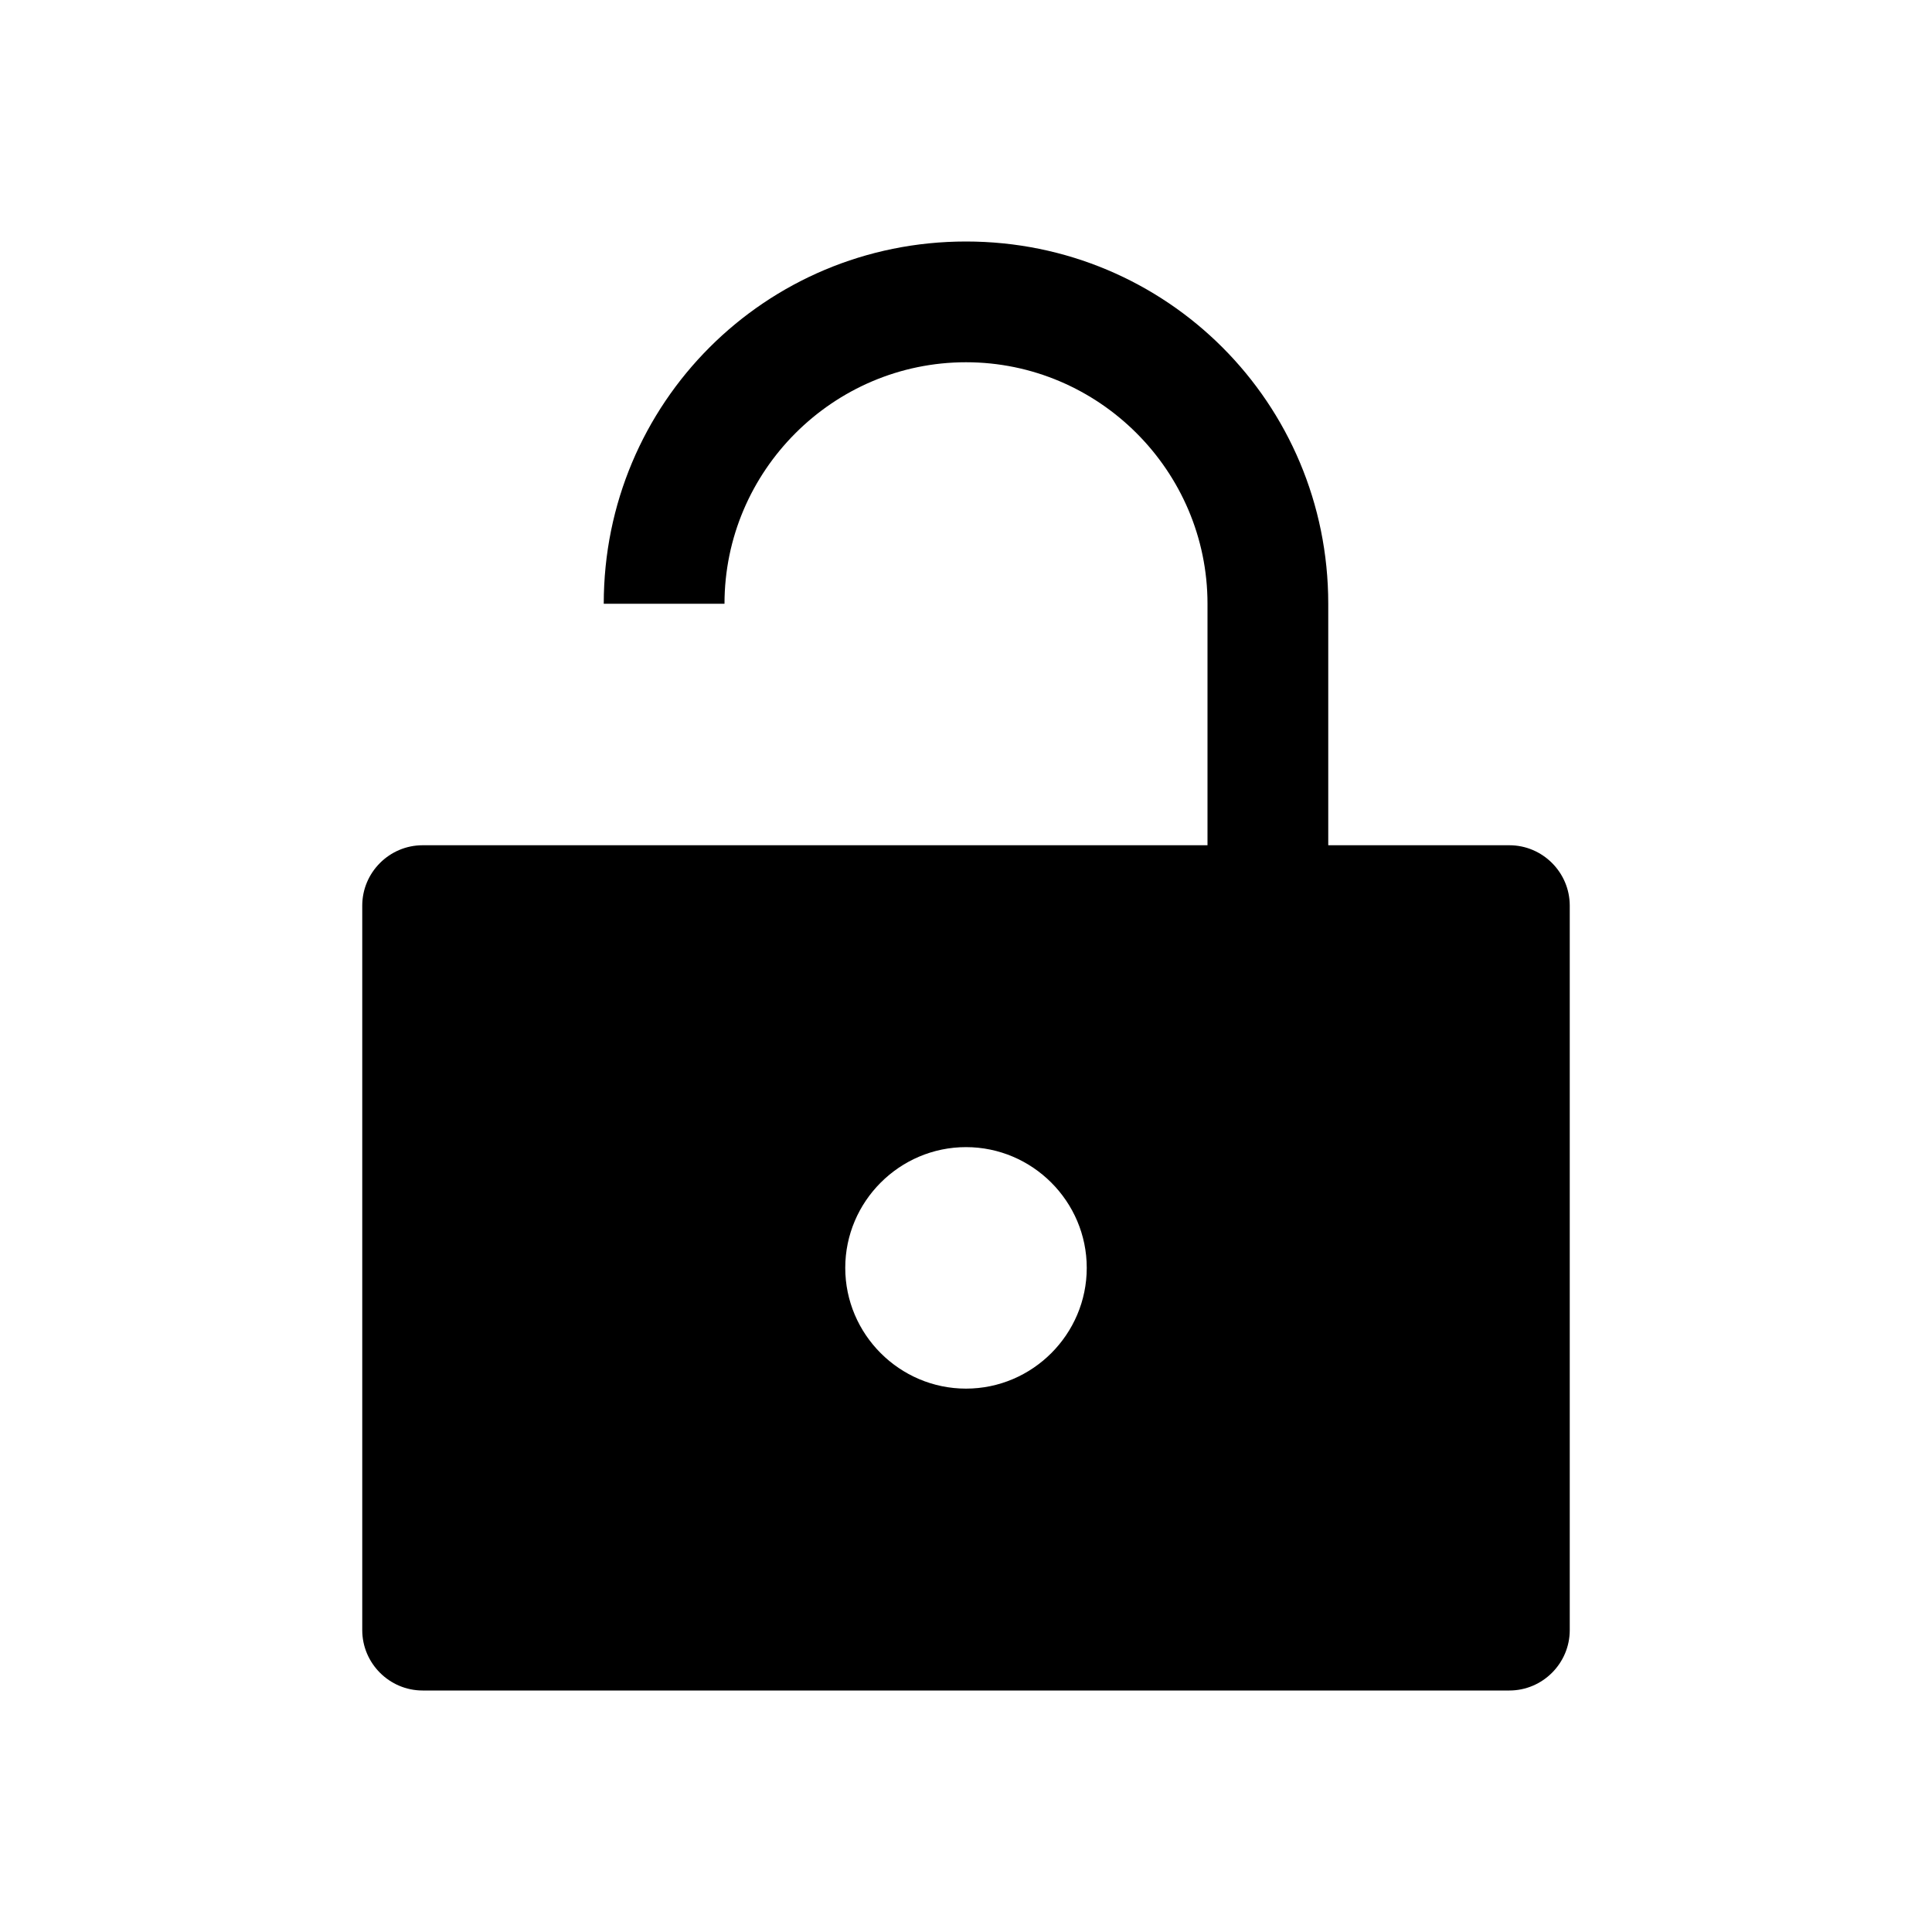
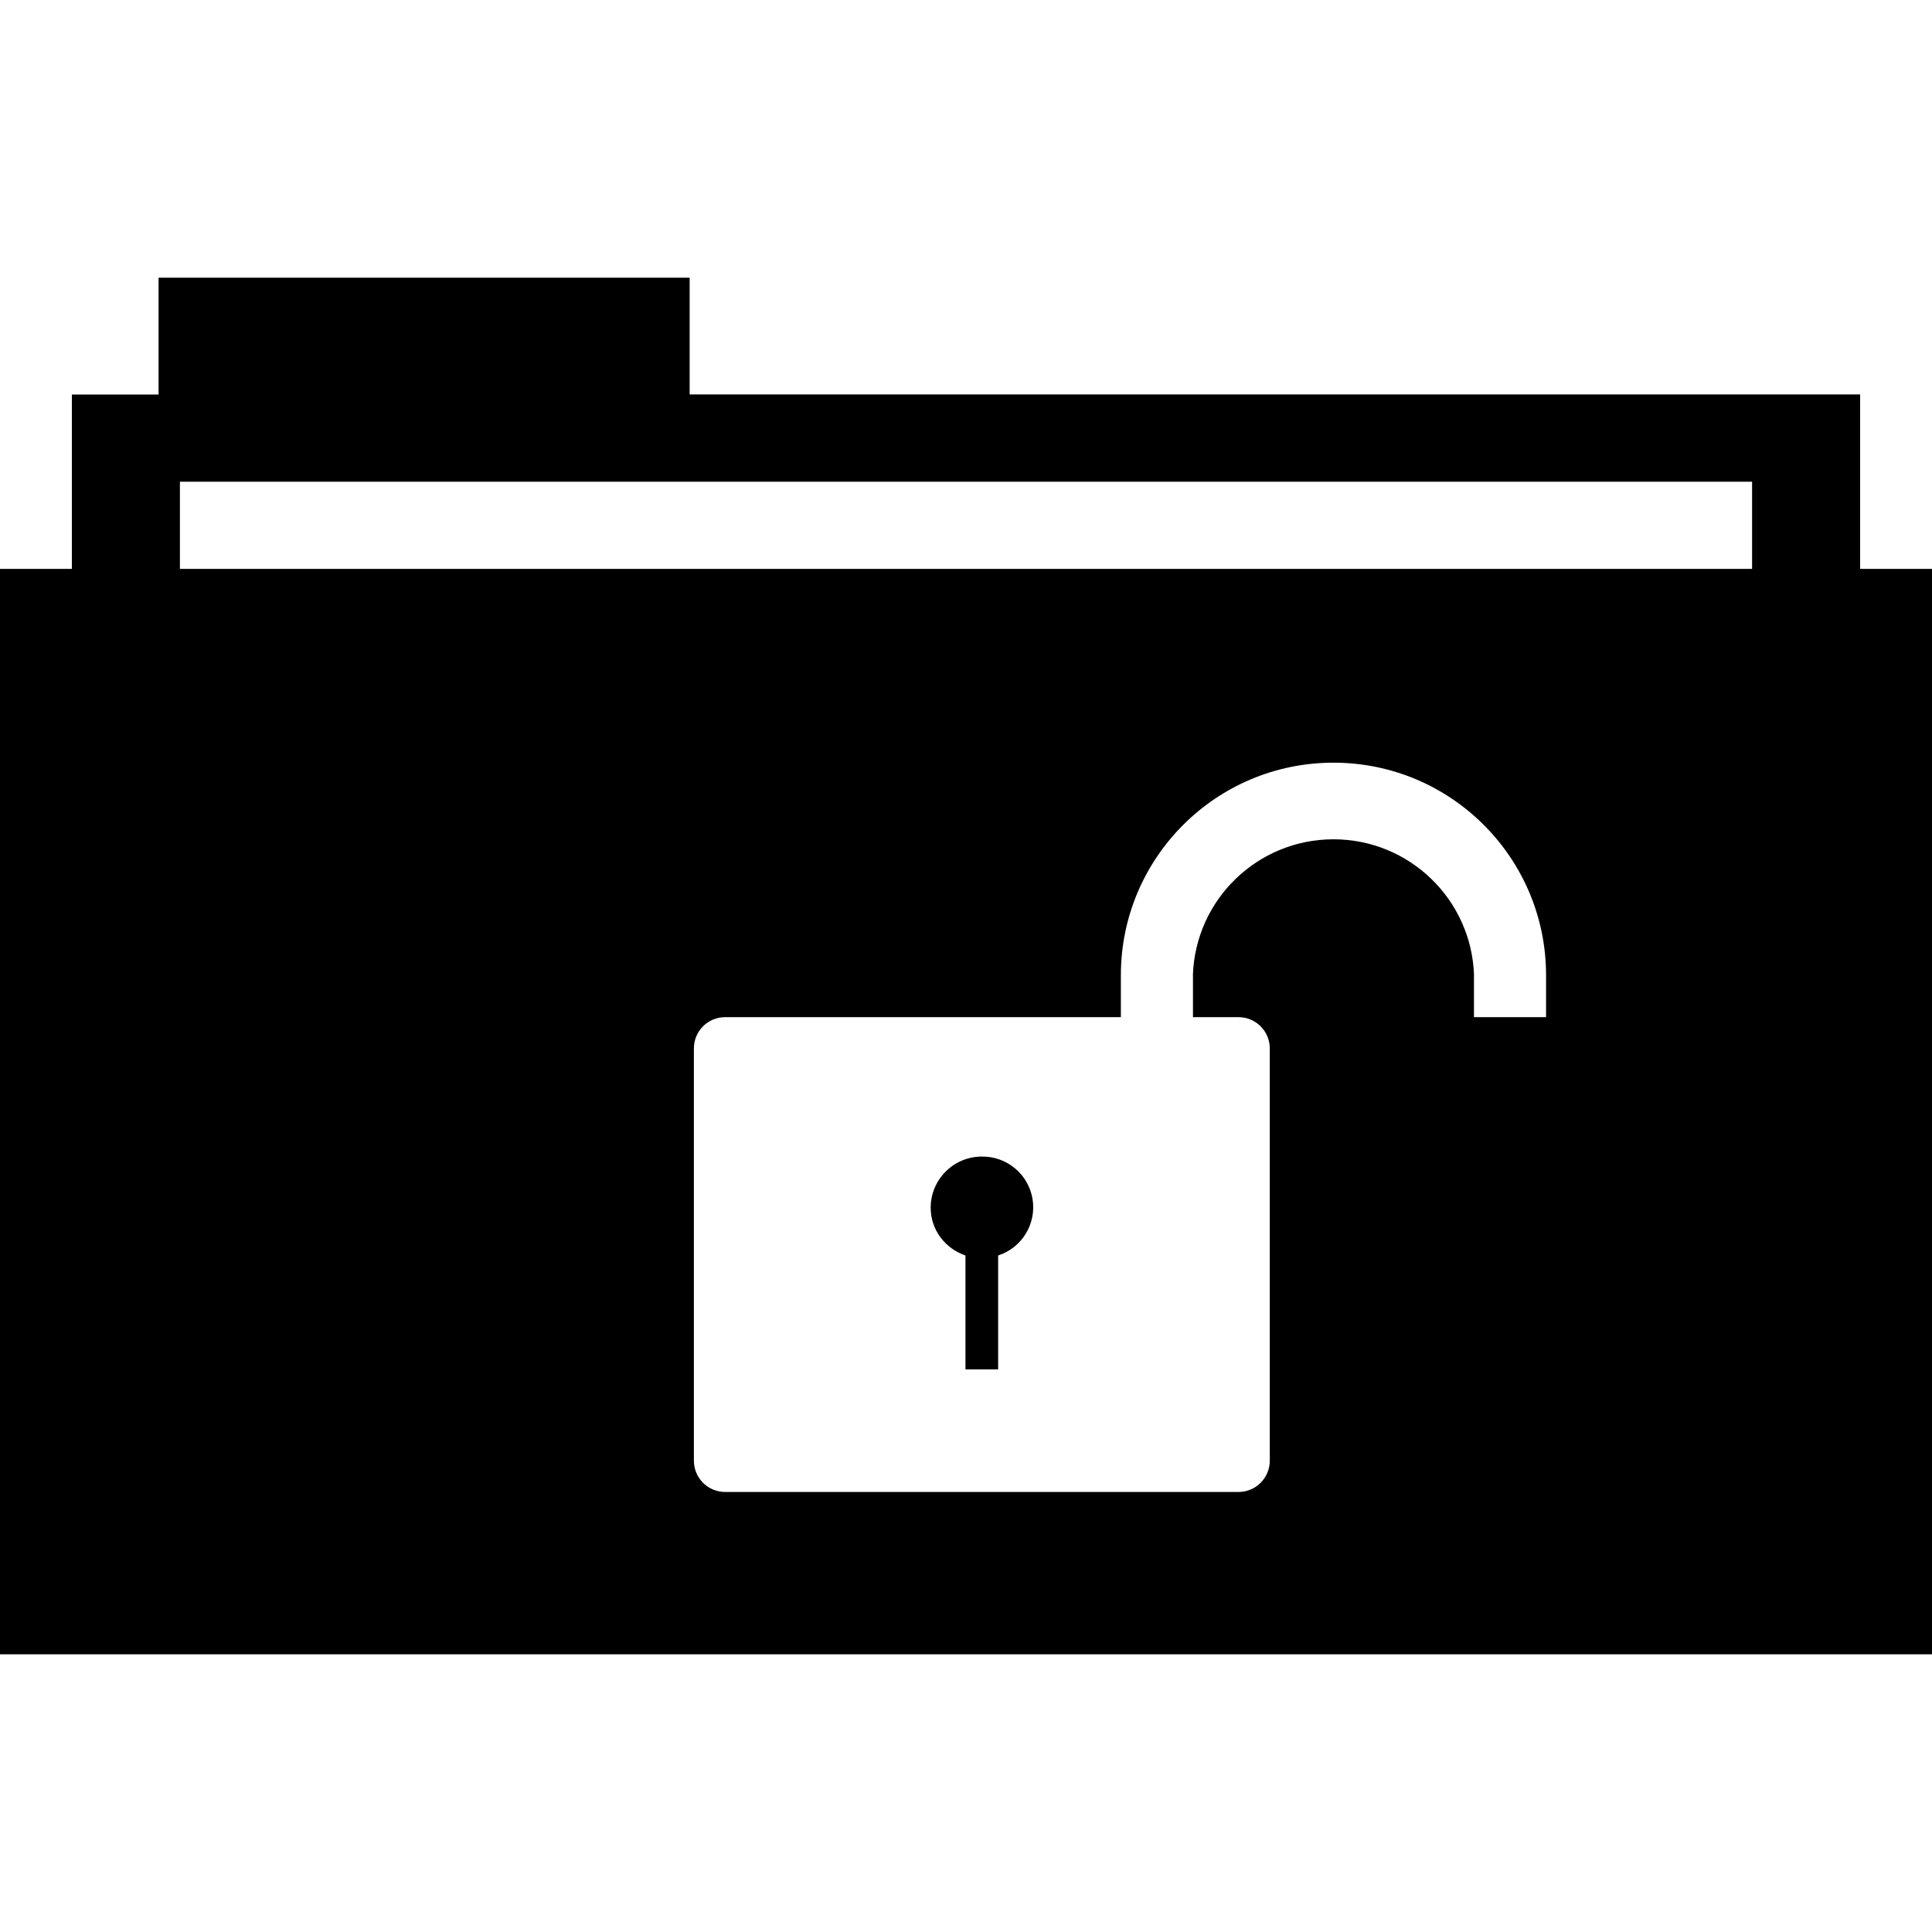
- <svg xmlns="http://www.w3.org/2000/svg" t="1641397057903" class="icon" viewBox="0 0 1024 1024" version="1.1" p-id="4411" width="81" height="81">
+ <svg xmlns="http://www.w3.org/2000/svg" t="1641617923809" class="icon" viewBox="0 0 1024 1024" version="1.1" p-id="10956" width="200" height="200">
  <defs>
    <style type="text/css" />
  </defs>
-   <path d="M800 448H704V320c0-106.4-85.6-192-192-192S320 213.6 320 320h64c0-70.4 57.6-128 128-128s128 57.6 128 128v128H224c-17.6 0-32 14.4-32 32v384c0 17.6 14.4 32 32 32h576c17.6 0 32-14.4 32-32V480c0-17.6-14.4-32-32-32zM512 736c-35.2 0-64-28.8-64-64s28.8-64 64-64 64 28.8 64 64-28.8 64-64 64z" p-id="4412" />
+   <path d="M520.397 613.007a27.116 27.116 0 0 0-27.116 27.116c0 11.878 7.782 21.668 18.432 25.313v60.375h17.326v-60.375a26.87 26.87 0 0 0-8.643-52.429z" p-id="10957" />
+   <path d="M985.907 301.507V209.06H365.527V147.169H84.05v61.932H38.093v92.406H0v575.324h1024V301.507h-38.093z m-166.461 237.609h-38.216v-22.2h0.041a74.547 74.547 0 0 0-149.012 0h0.041v22.2h24.125c9.134 0 16.589 7.414 16.589 16.548v218.522a16.589 16.589 0 0 1-16.589 16.589H384.328a16.548 16.548 0 0 1-16.548-16.589v-218.522c0-9.175 7.414-16.548 16.548-16.548h209.756v-22.2a112.64 112.64 0 1 1 225.362 0v22.2z m109.199-237.609H95.355V255.304h833.29v46.203z" p-id="10958" />
</svg>
